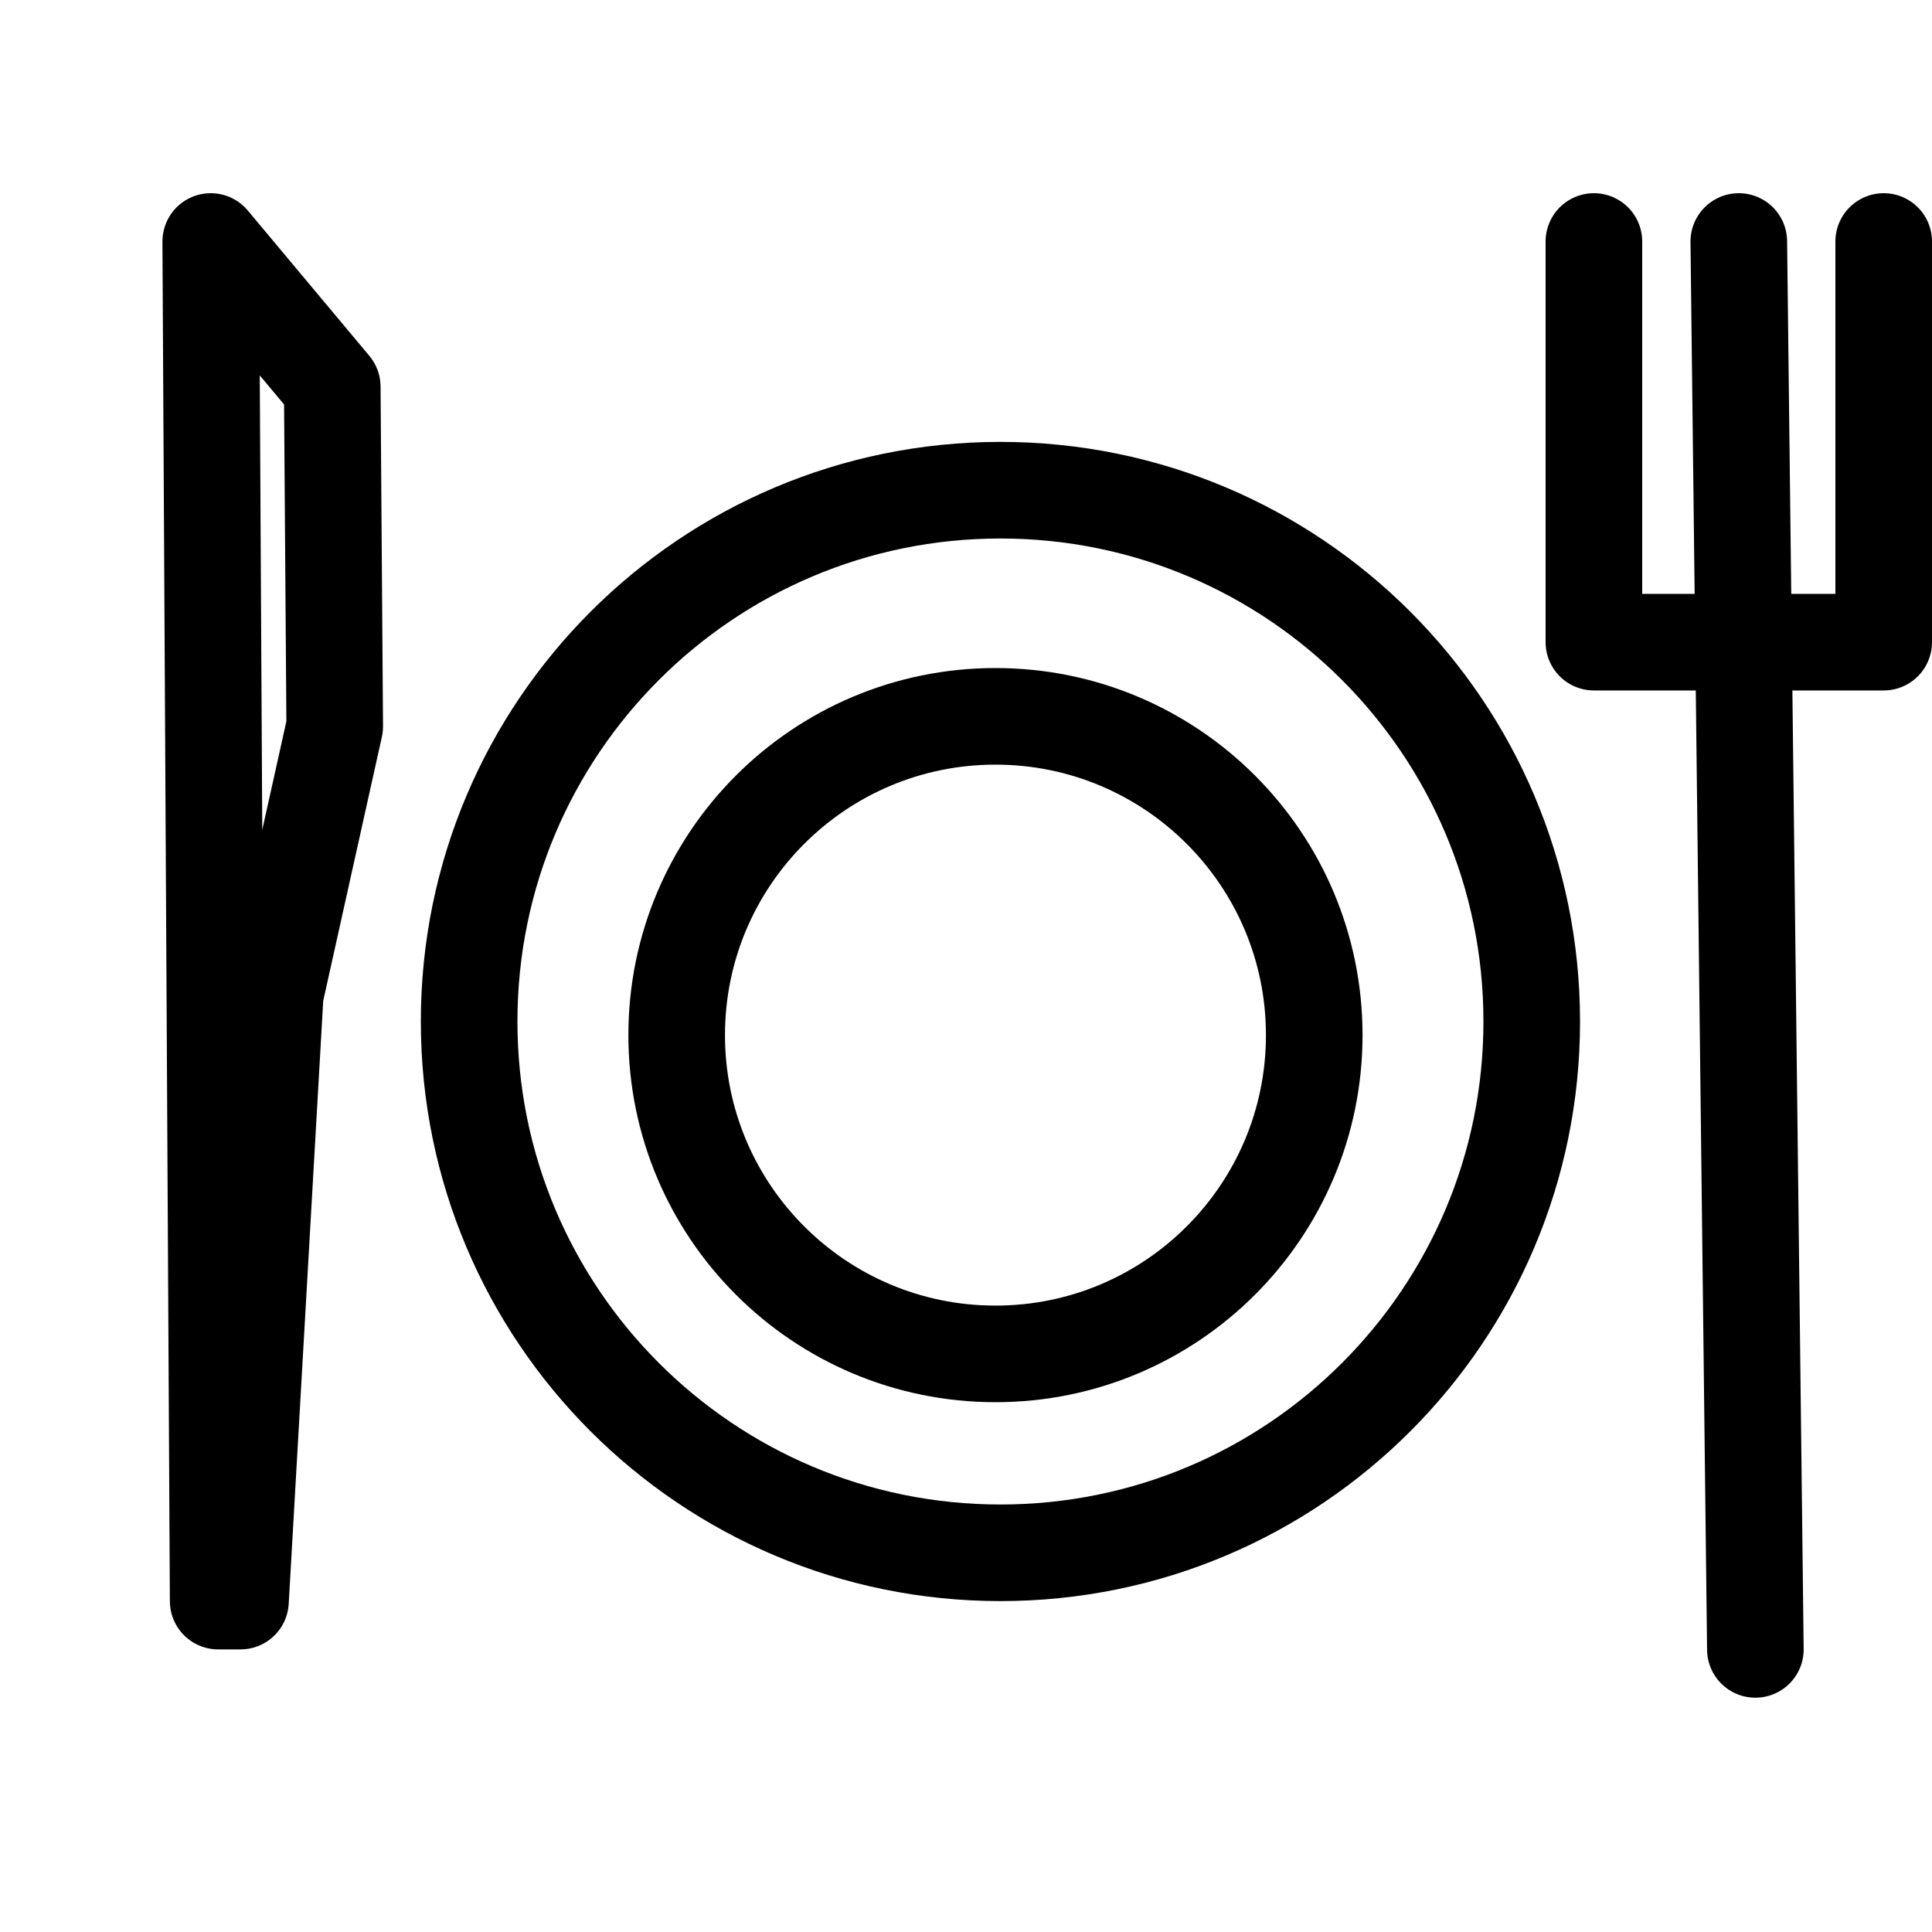
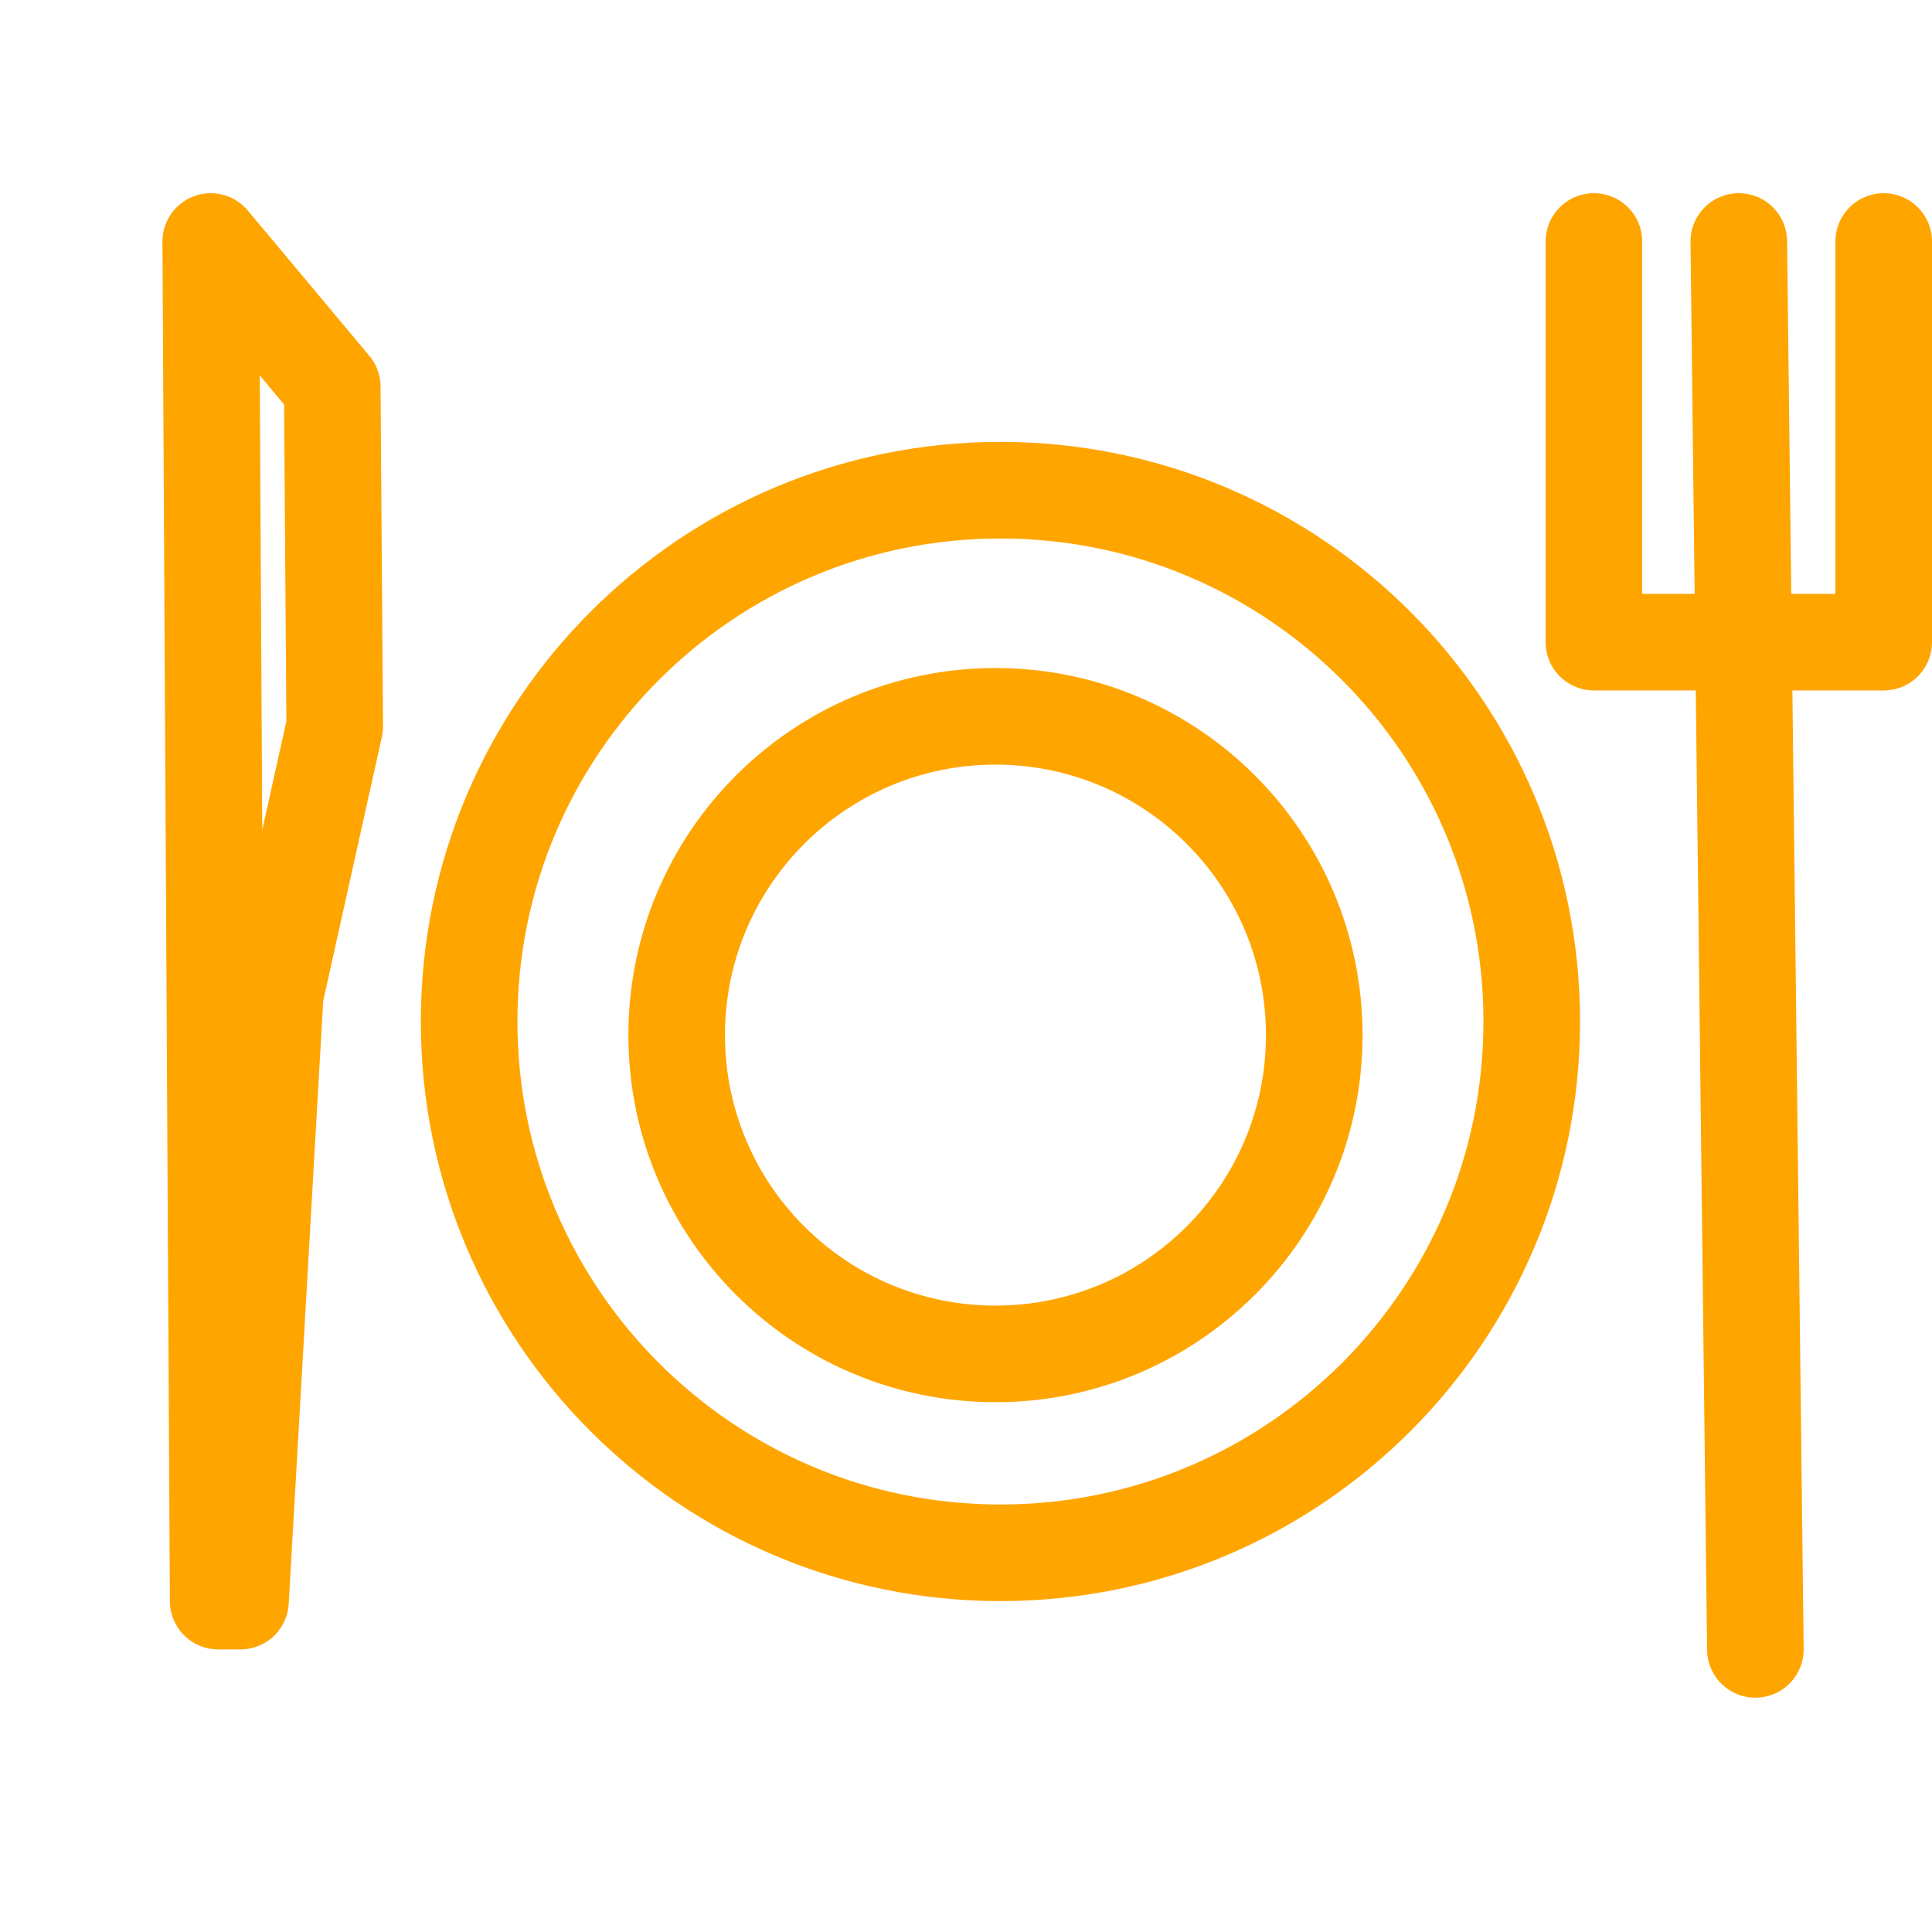
<svg xmlns="http://www.w3.org/2000/svg" width="200" height="200" viewBox="0 0 40 40" version="1.1" id="svg1">
  <defs id="defs1">
    </defs>
  <g id="layer1">
-     <circle style="fill:none;fill-opacity:0.802;stroke:#000000;stroke-width:2;stroke-linecap:round;stroke-linejoin:round" id="path1" cx="20.713" cy="21.149" r="11" />
-     <path style="fill:none;fill-opacity:0.802;stroke:#000000;stroke-width:2;stroke-linecap:round;stroke-linejoin:round" d="M 4.517,33.149 4.363,5 6.879,8.008 6.93,15.04 5.698,20.584 4.979,33.149 Z" id="path2" />
-     <path style="fill:none;fill-opacity:0.802;stroke:#000000;stroke-width:2;stroke-linecap:round;stroke-linejoin:round" d="M 36.343,34.149 36,5" id="path3" />
-     <path style="fill:none;fill-opacity:0.802;stroke:#000000;stroke-width:2;stroke-linecap:round;stroke-linejoin:round" d="m 39,5 v 8.295 H 33 V 5" id="path4" />
-     <circle style="fill:none;fill-opacity:0.802;stroke:#000000;stroke-width:2;stroke-linecap:round;stroke-linejoin:round" id="path5" cx="20.61" cy="21.431" r="6.6" />
+     <circle style="fill:none;fill-opacity:0.802;stroke:orange;stroke-width:2;stroke-linecap:round;stroke-linejoin:round" id="path1" cx="20.713" cy="21.149" r="11" />
+     <path style="fill:none;fill-opacity:0.802;stroke:orange;stroke-width:2;stroke-linecap:round;stroke-linejoin:round" d="M 4.517,33.149 4.363,5 6.879,8.008 6.93,15.04 5.698,20.584 4.979,33.149 Z" id="path2" />
+     <path style="fill:none;fill-opacity:0.802;stroke:orange;stroke-width:2;stroke-linecap:round;stroke-linejoin:round" d="M 36.343,34.149 36,5" id="path3" />
+     <path style="fill:none;fill-opacity:0.802;stroke:orange;stroke-width:2;stroke-linecap:round;stroke-linejoin:round" d="m 39,5 v 8.295 H 33 V 5" id="path4" />
+     <circle style="fill:none;fill-opacity:0.802;stroke:orange;stroke-width:2;stroke-linecap:round;stroke-linejoin:round" id="path5" cx="20.61" cy="21.431" r="6.6" />
  </g>
</svg>
